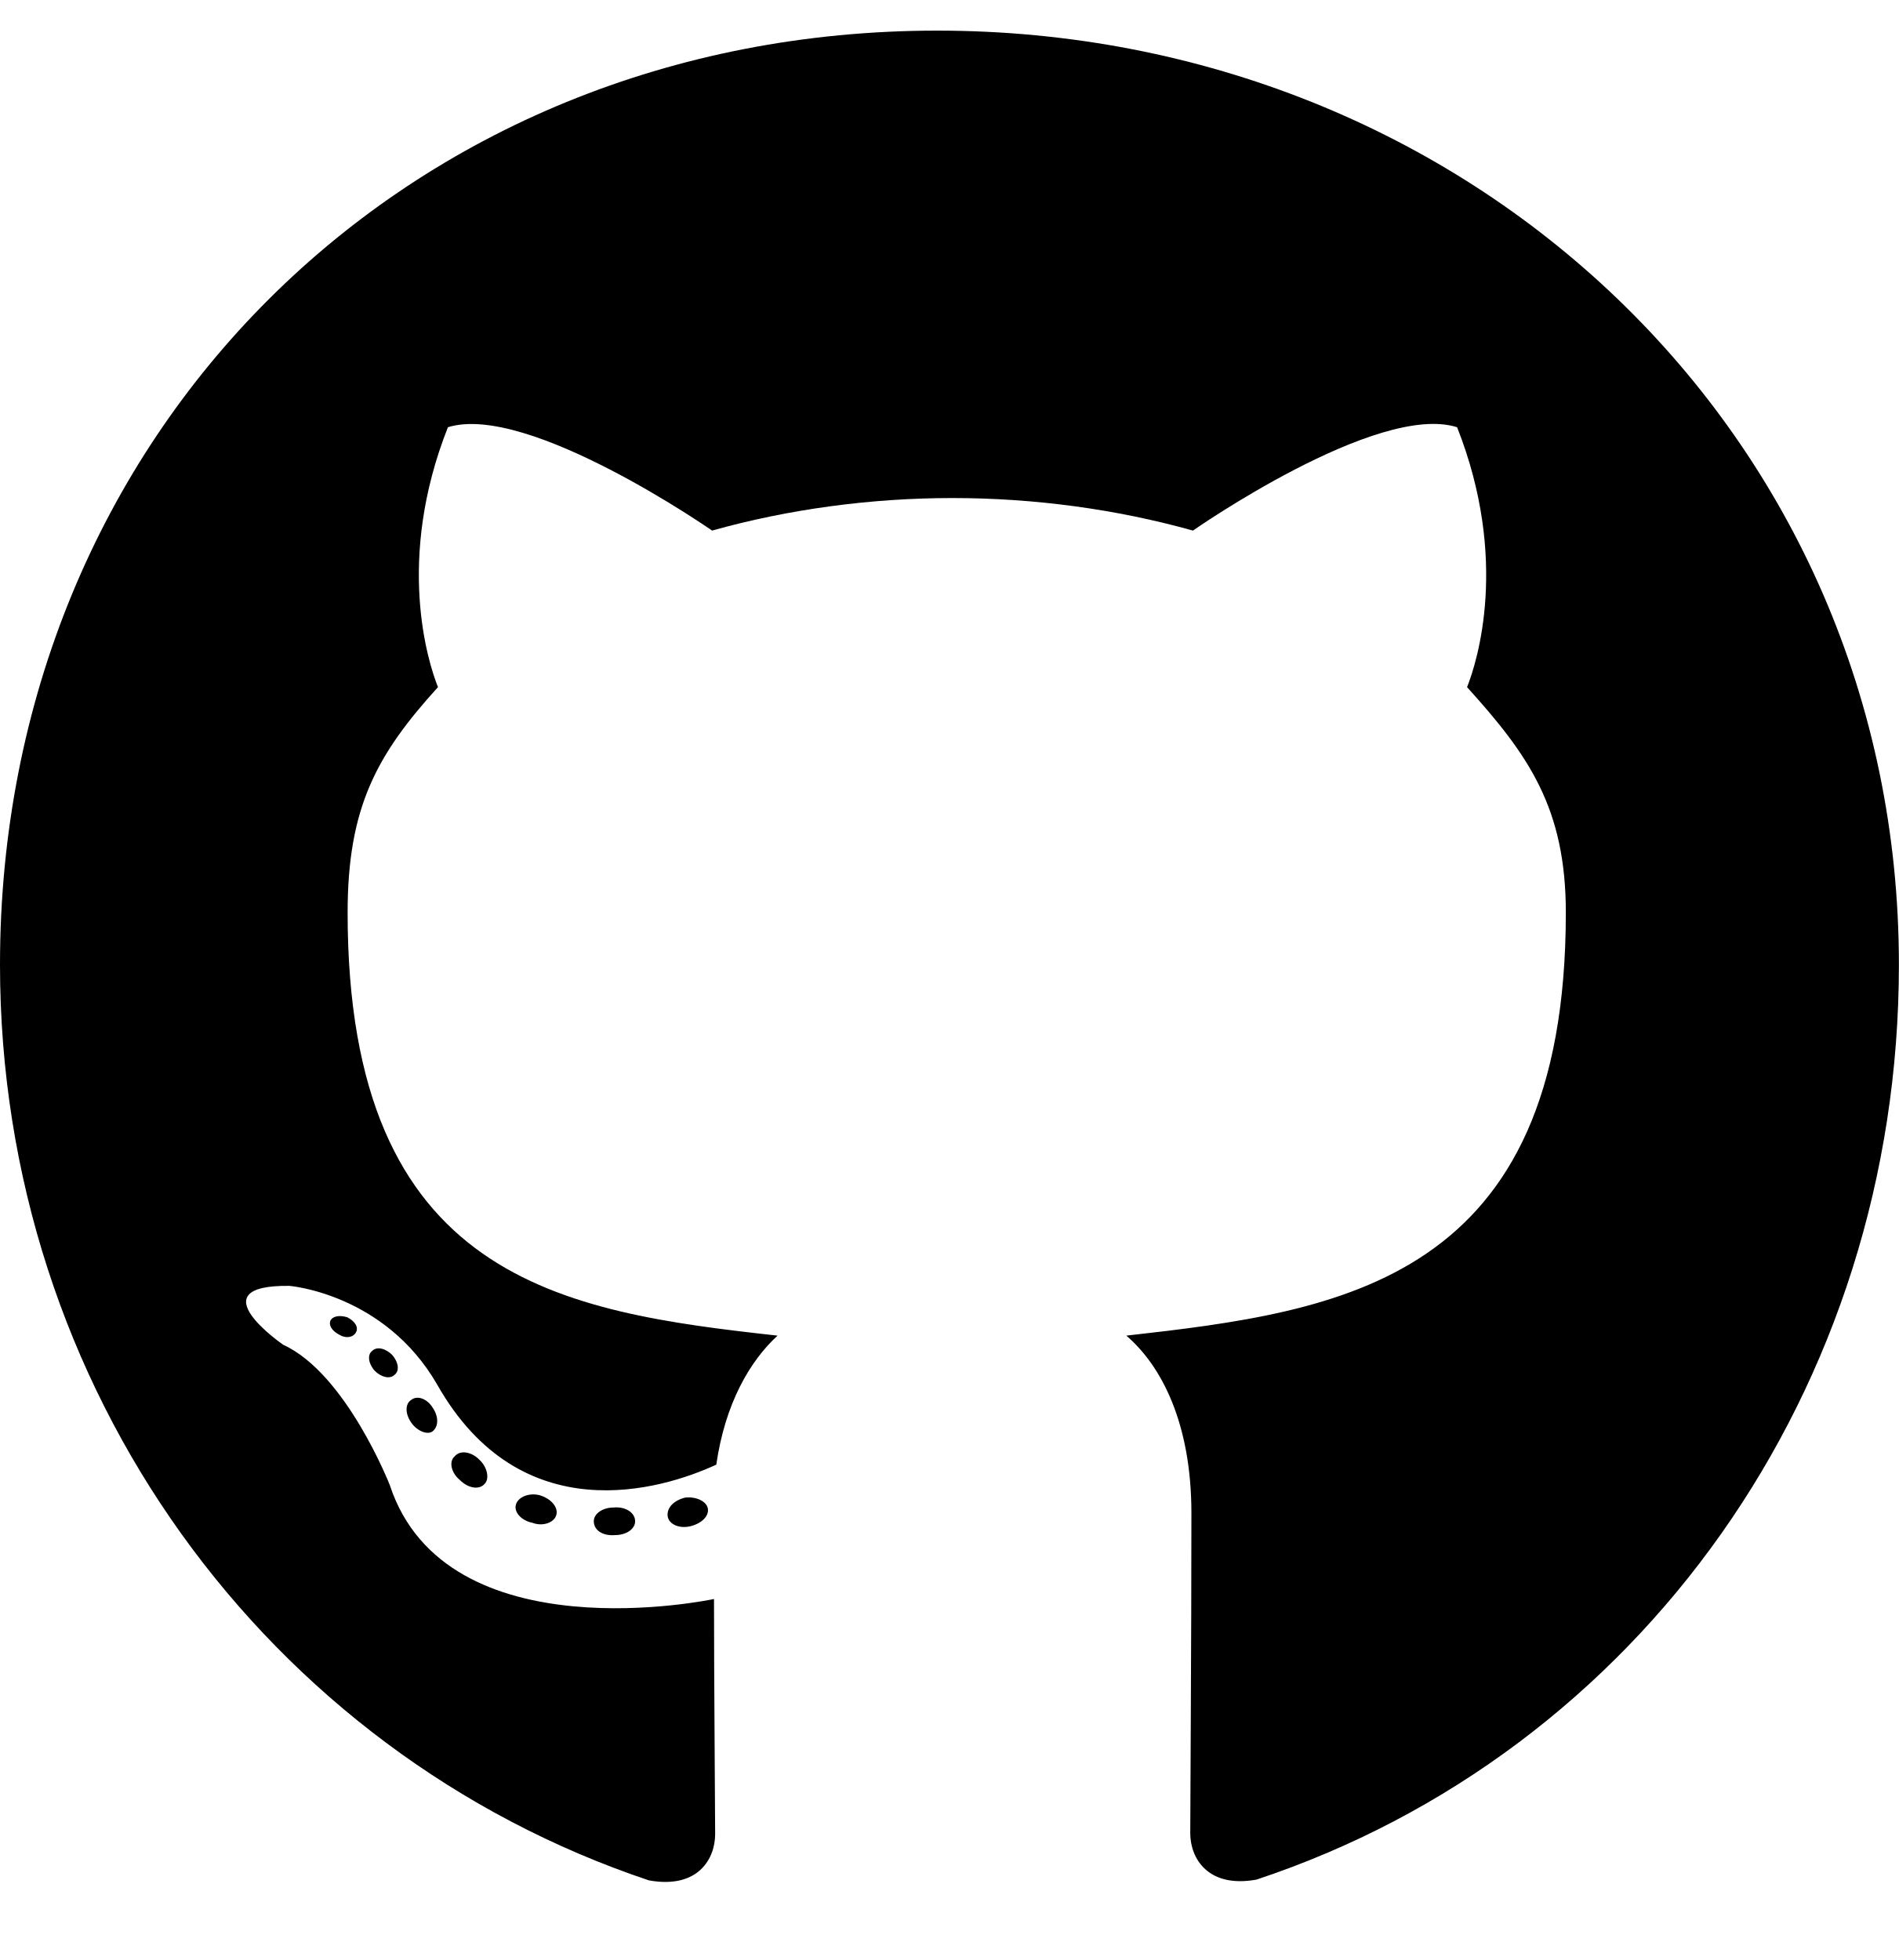
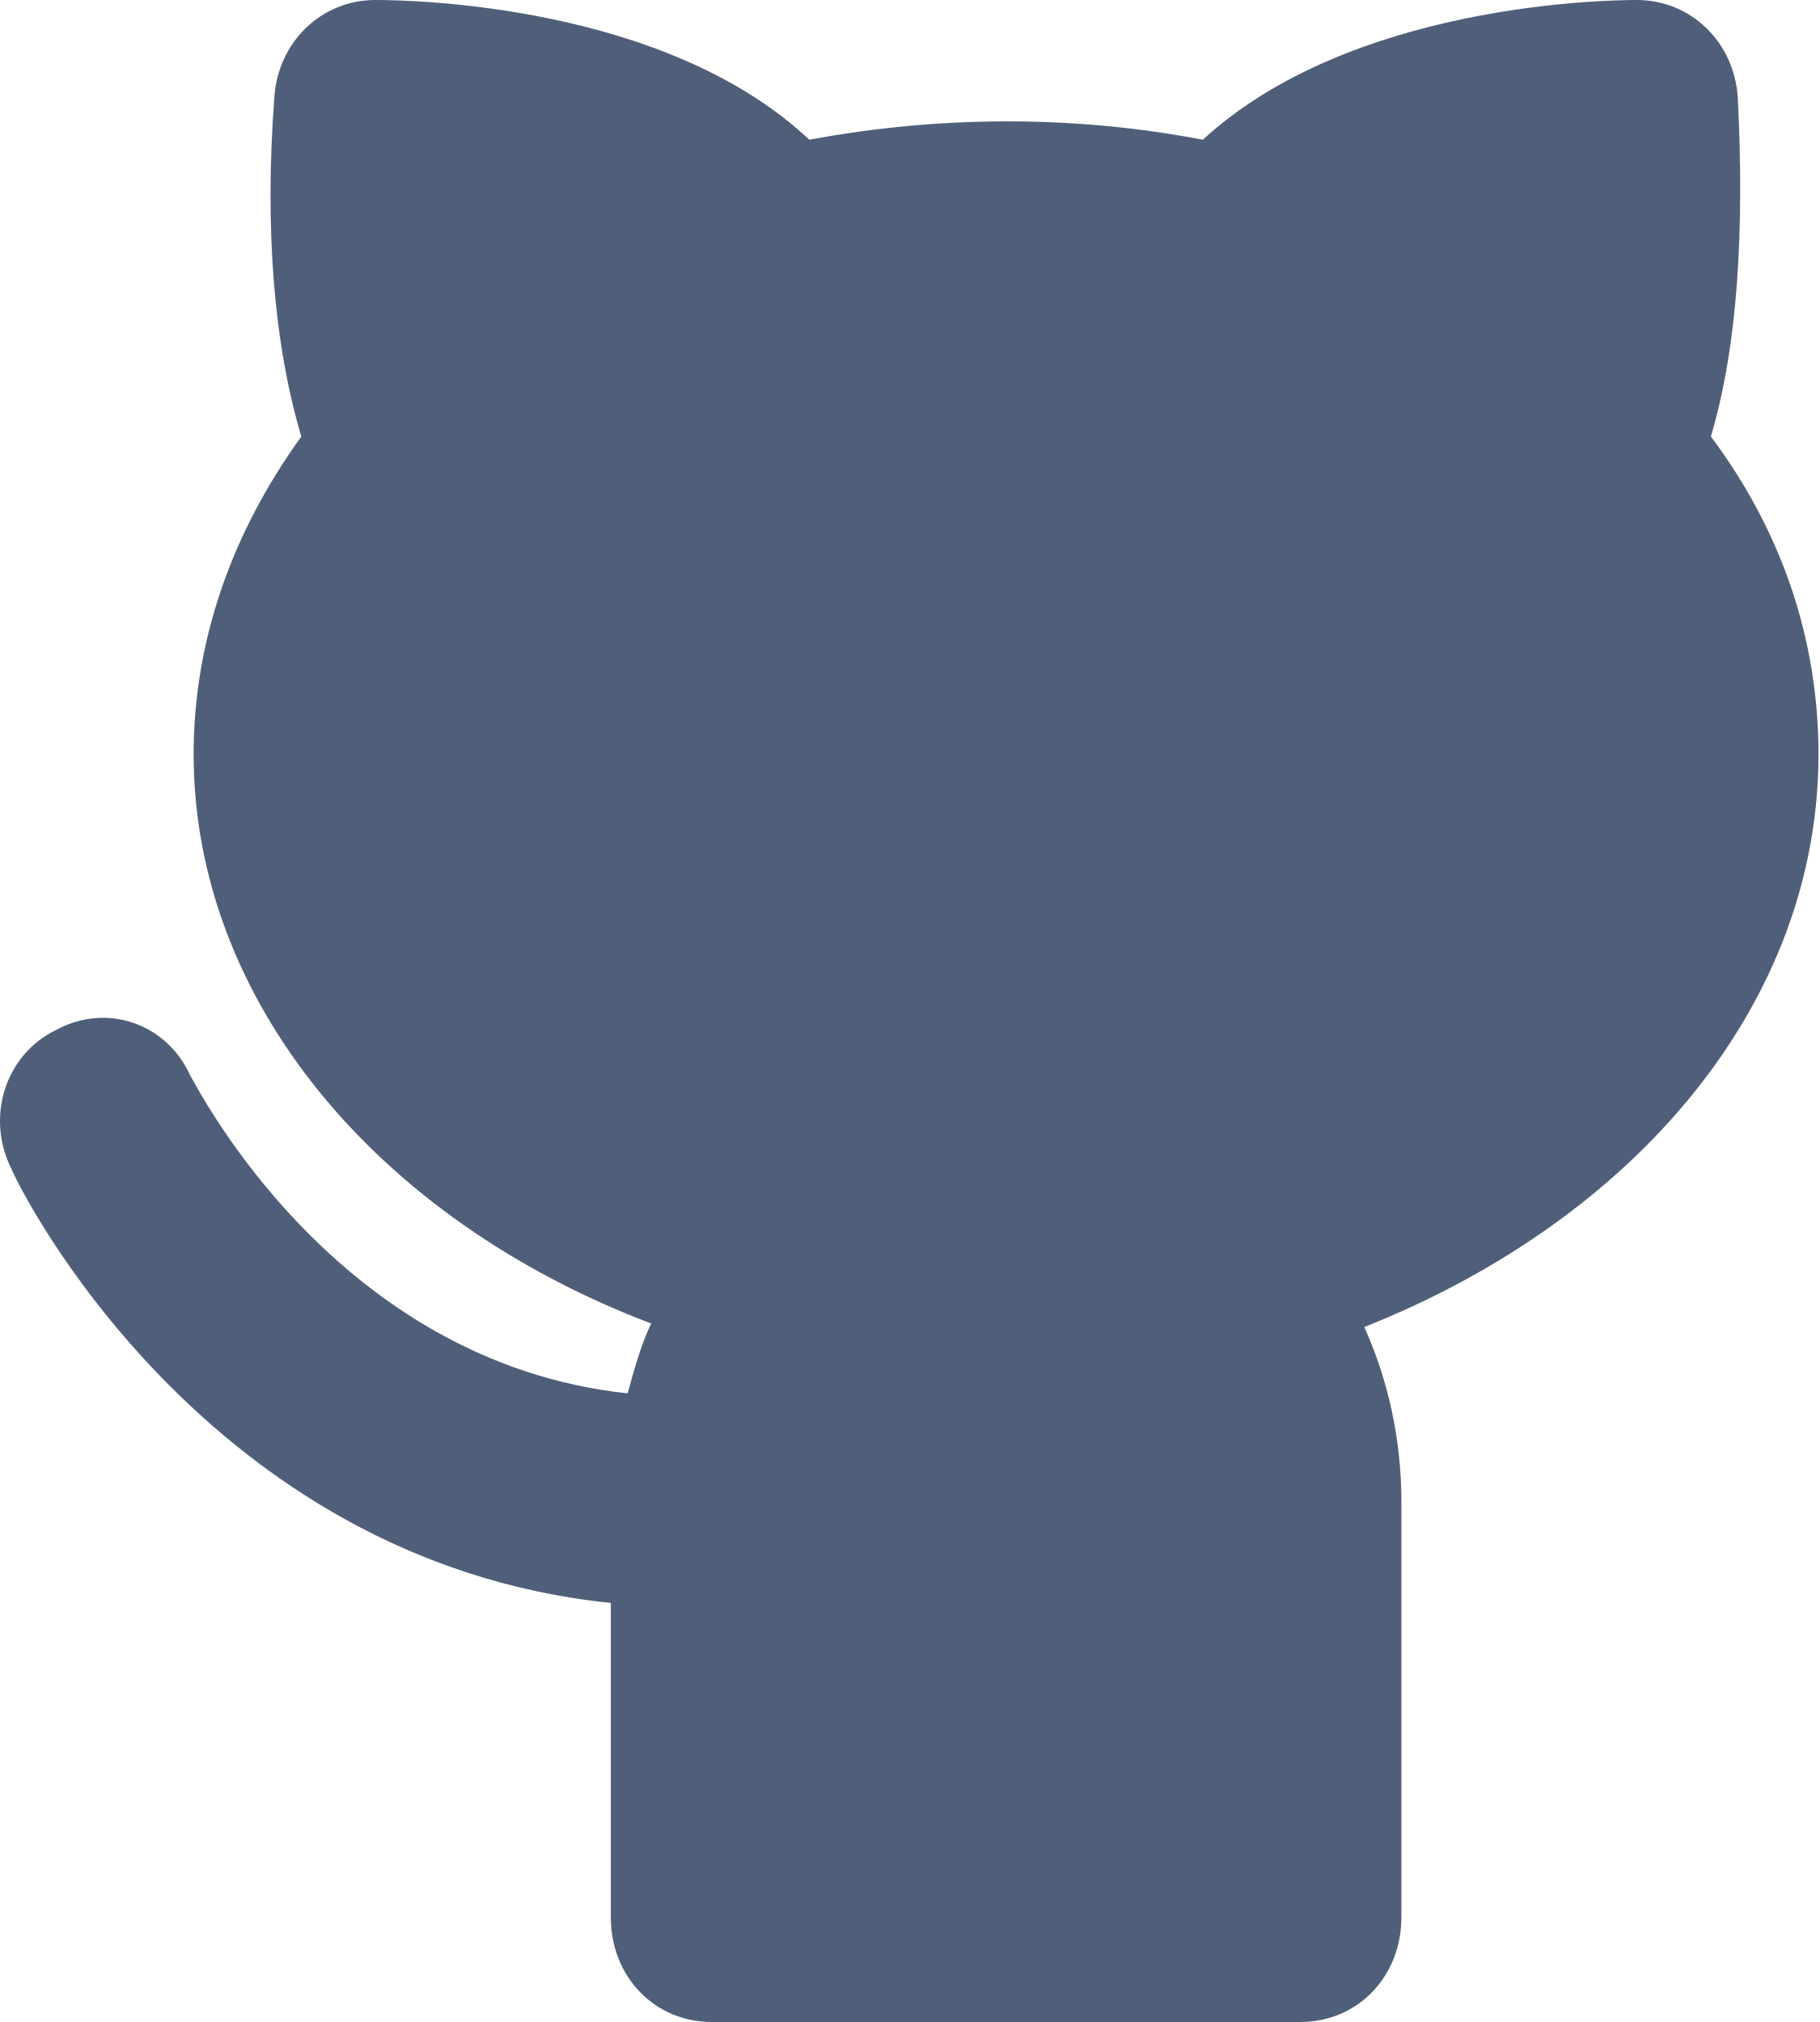
- <svg xmlns="http://www.w3.org/2000/svg" viewBox="0 0 496 512">
-   <path d="M165.9 397.4c0 2-2.3 3.6-5.2 3.6-3.3.3-5.6-1.3-5.6-3.6 0-2 2.3-3.6 5.2-3.6 3-.3 5.6 1.3 5.6 3.6zm-31.1-4.5c-.7 2 1.3 4.3 4.3 4.9 2.6 1 5.6 0 6.2-2s-1.3-4.3-4.3-5.2c-2.6-.7-5.5.3-6.2 2.3zm44.2-1.7c-2.9.7-4.9 2.6-4.6 4.9.3 2 2.9 3.3 5.9 2.6 2.9-.7 4.9-2.6 4.6-4.6-.3-1.9-3-3.2-5.9-2.9zM244.8 8C106.1 8 0 113.3 0 252c0 110.9 69.8 205.8 169.5 239.2 12.8 2.3 17.3-5.6 17.3-12.1 0-6.2-.3-40.4-.3-61.4 0 0-70 15-84.7-29.8 0 0-11.4-29.1-27.8-36.6 0 0-22.9-15.7 1.6-15.4 0 0 24.9 2 38.6 25.8 21.9 38.6 58.6 27.5 72.9 20.9 2.3-16 8.8-27.1 16-33.7-55.9-6.2-112.3-14.3-112.3-110.5 0-27.5 7.6-41.3 23.6-58.9-2.6-6.5-11.1-33.3 2.6-67.9 20.9-6.5 69 27 69 27 20-5.6 41.5-8.5 62.8-8.5s42.8 2.9 62.8 8.5c0 0 48.1-33.6 69-27 13.7 34.7 5.2 61.4 2.6 67.9 16 17.7 25.8 31.5 25.8 58.9 0 96.5-58.9 104.2-114.8 110.5 9.2 7.9 17 22.9 17 46.4 0 33.7-.3 75.4-.3 83.6 0 6.5 4.6 14.4 17.3 12.1C428.2 457.8 496 362.9 496 252 496 113.3 383.5 8 244.8 8zM97.2 352.9c-1.3 1-1 3.3.7 5.2 1.6 1.6 3.9 2.3 5.2 1 1.3-1 1-3.3-.7-5.2-1.6-1.6-3.9-2.3-5.2-1zm-10.8-8.1c-.7 1.3.3 2.9 2.3 3.9 1.6 1 3.6.7 4.3-.7.7-1.3-.3-2.9-2.3-3.9-2-.6-3.6-.3-4.3.7zm32.4 35.6c-1.6 1.3-1 4.3 1.3 6.2 2.3 2.3 5.2 2.6 6.5 1 1.3-1.3.7-4.3-1.3-6.2-2.2-2.3-5.2-2.6-6.5-1zm-11.4-14.7c-1.6 1-1.6 3.6 0 5.9 1.6 2.3 4.3 3.3 5.6 2.3 1.6-1.3 1.6-3.9 0-6.2-1.4-2.3-4-3.3-5.6-2z" />
+ <svg xmlns="http://www.w3.org/2000/svg" width="18" height="20" viewBox="0 0 18 20" fill="none">
+   <path d="M17.985 7.461C17.985 6.321 17.619 5.25 16.921 4.318C17.187 3.42 17.253 2.28 17.187 0.967C17.153 0.415 16.721 0 16.189 0C15.889 0 13.36 0.035 11.896 1.382C10.632 1.14 9.301 1.14 8.004 1.382C6.573 0.035 4.044 0 3.712 0C3.179 0 2.747 0.415 2.713 0.967C2.614 2.28 2.713 3.42 2.98 4.318C2.281 5.285 1.915 6.356 1.915 7.461C1.915 9.879 3.712 12.055 6.44 13.091C6.34 13.299 6.274 13.541 6.207 13.782C3.312 13.472 1.948 10.743 1.882 10.639C1.649 10.121 1.05 9.914 0.551 10.19C0.052 10.432 -0.148 11.053 0.118 11.572C0.185 11.744 2.015 15.44 6.041 15.855V18.964C6.041 19.551 6.473 20 7.039 20H12.861C13.427 20 13.86 19.551 13.86 18.964V14.853C13.86 14.231 13.726 13.644 13.493 13.126C16.189 12.055 17.985 9.914 17.985 7.461Z" fill="#505F79" />
</svg>
